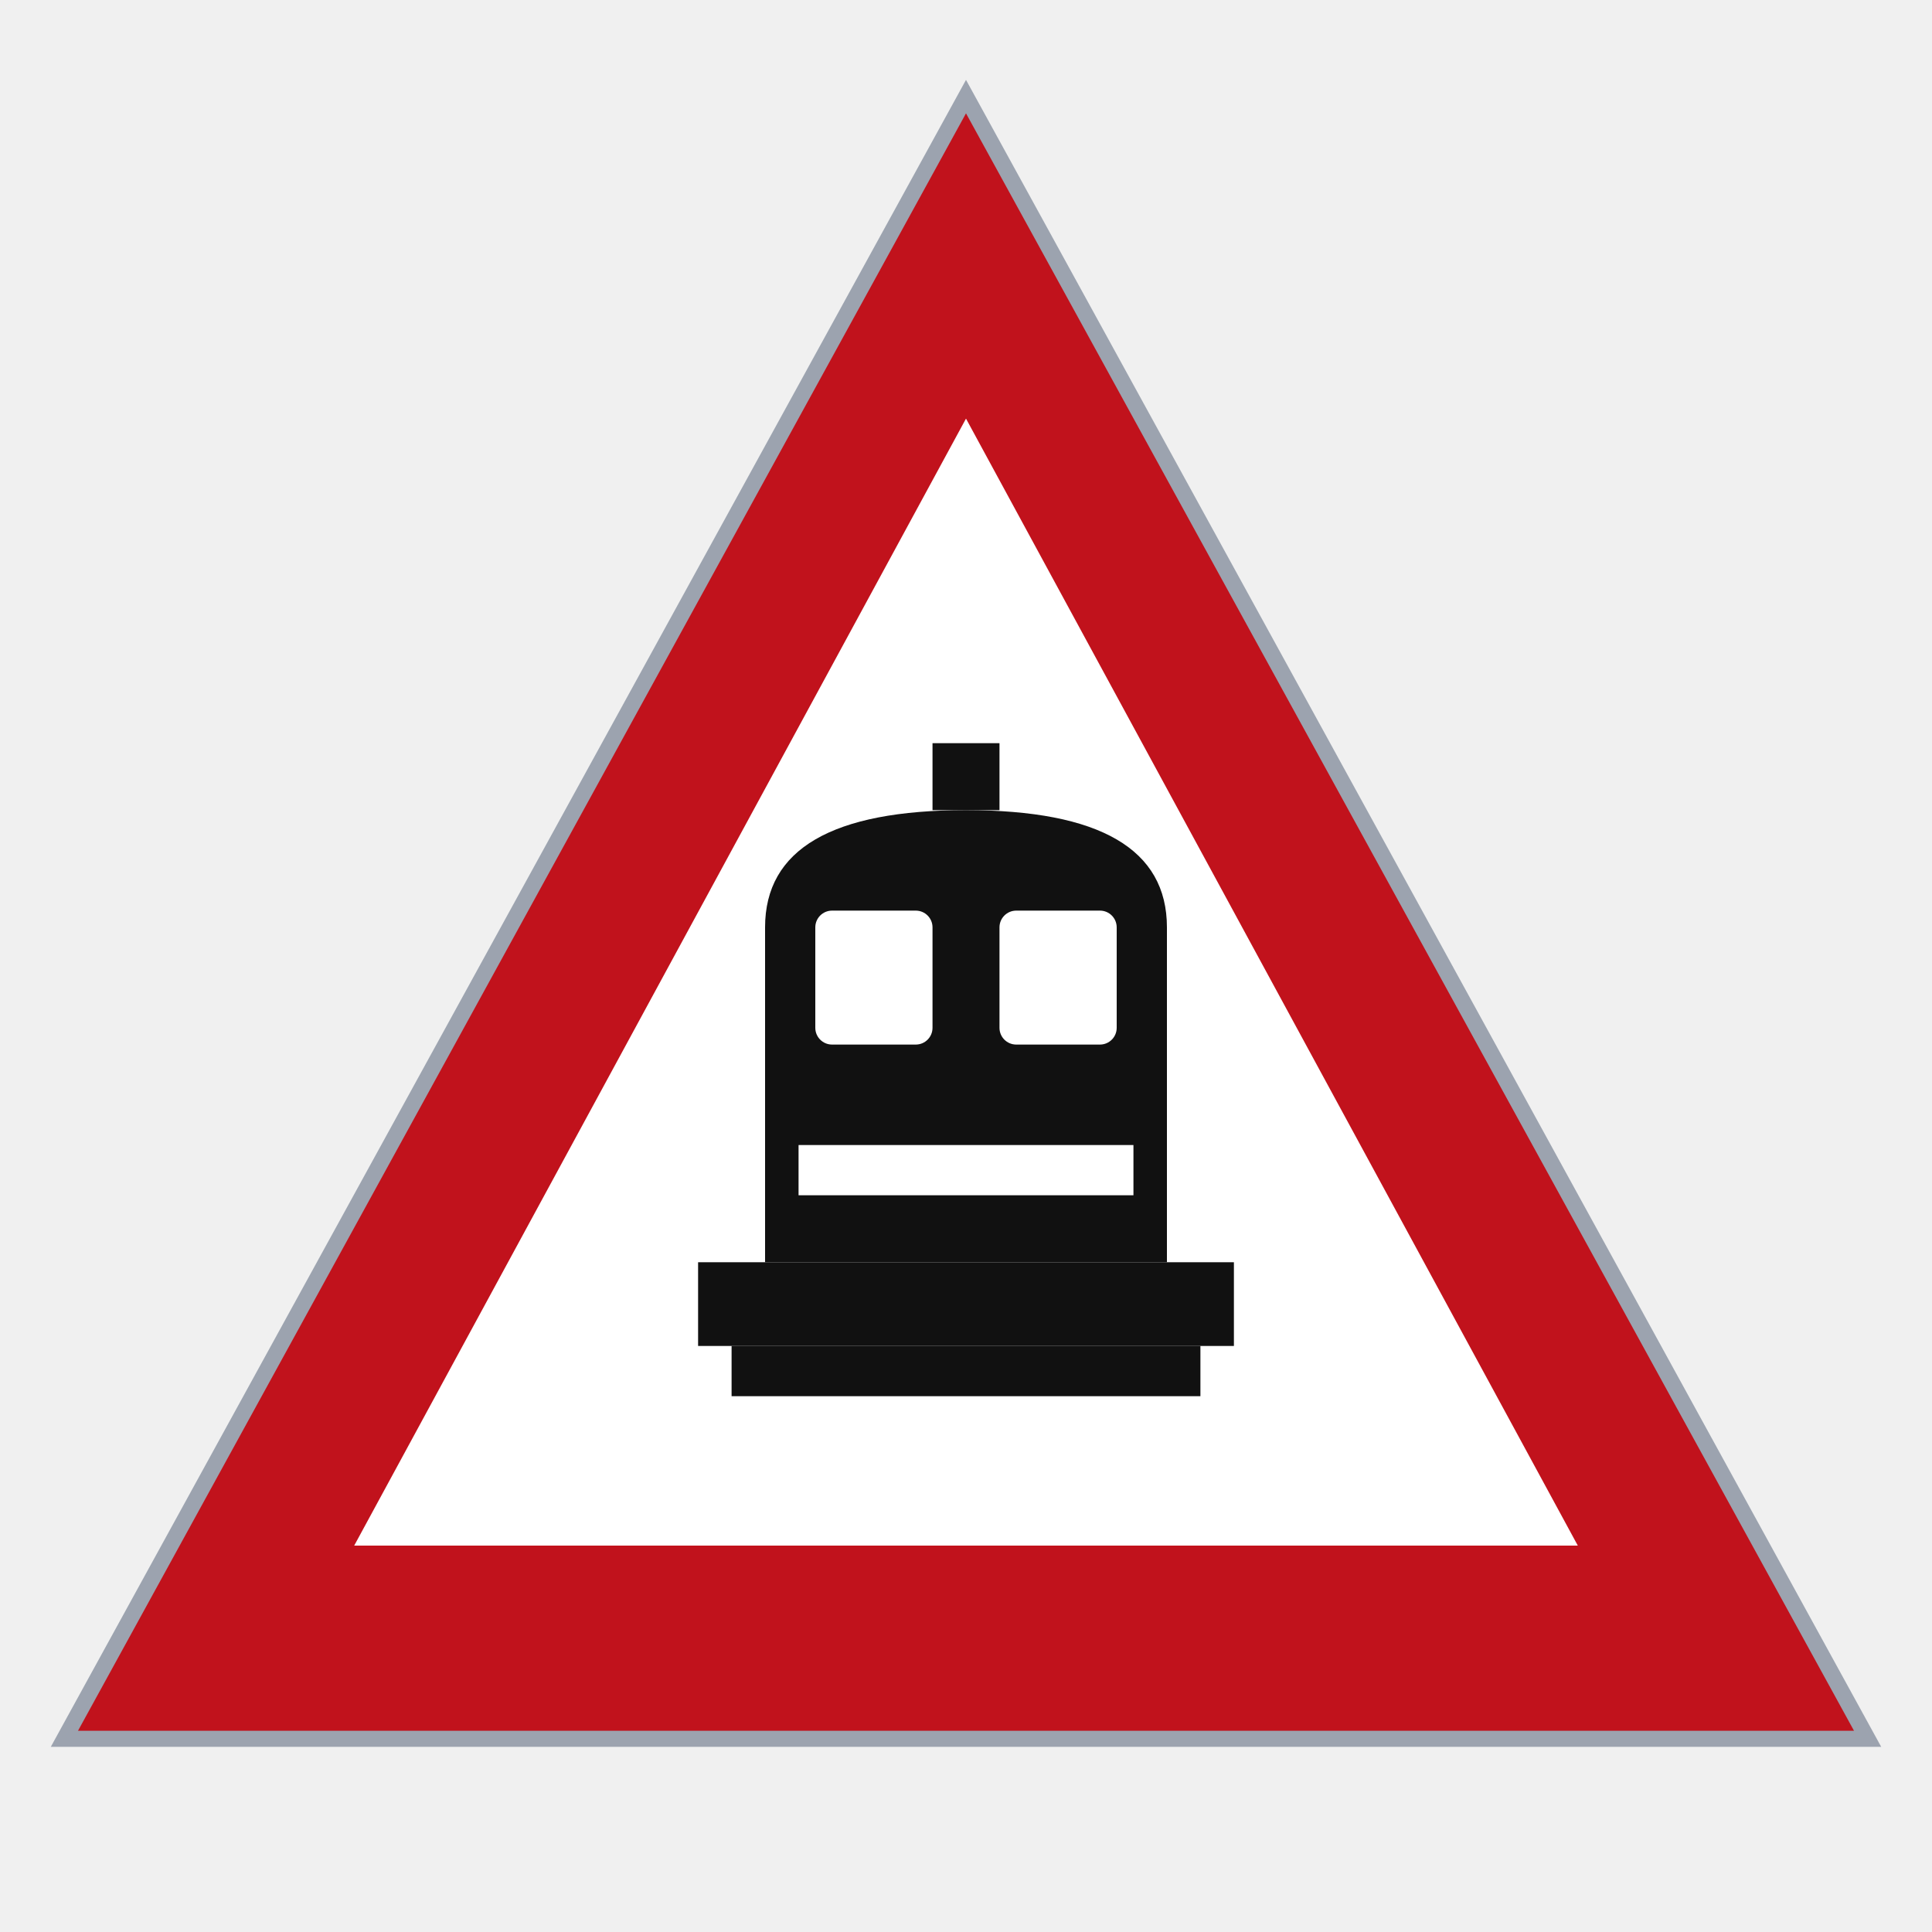
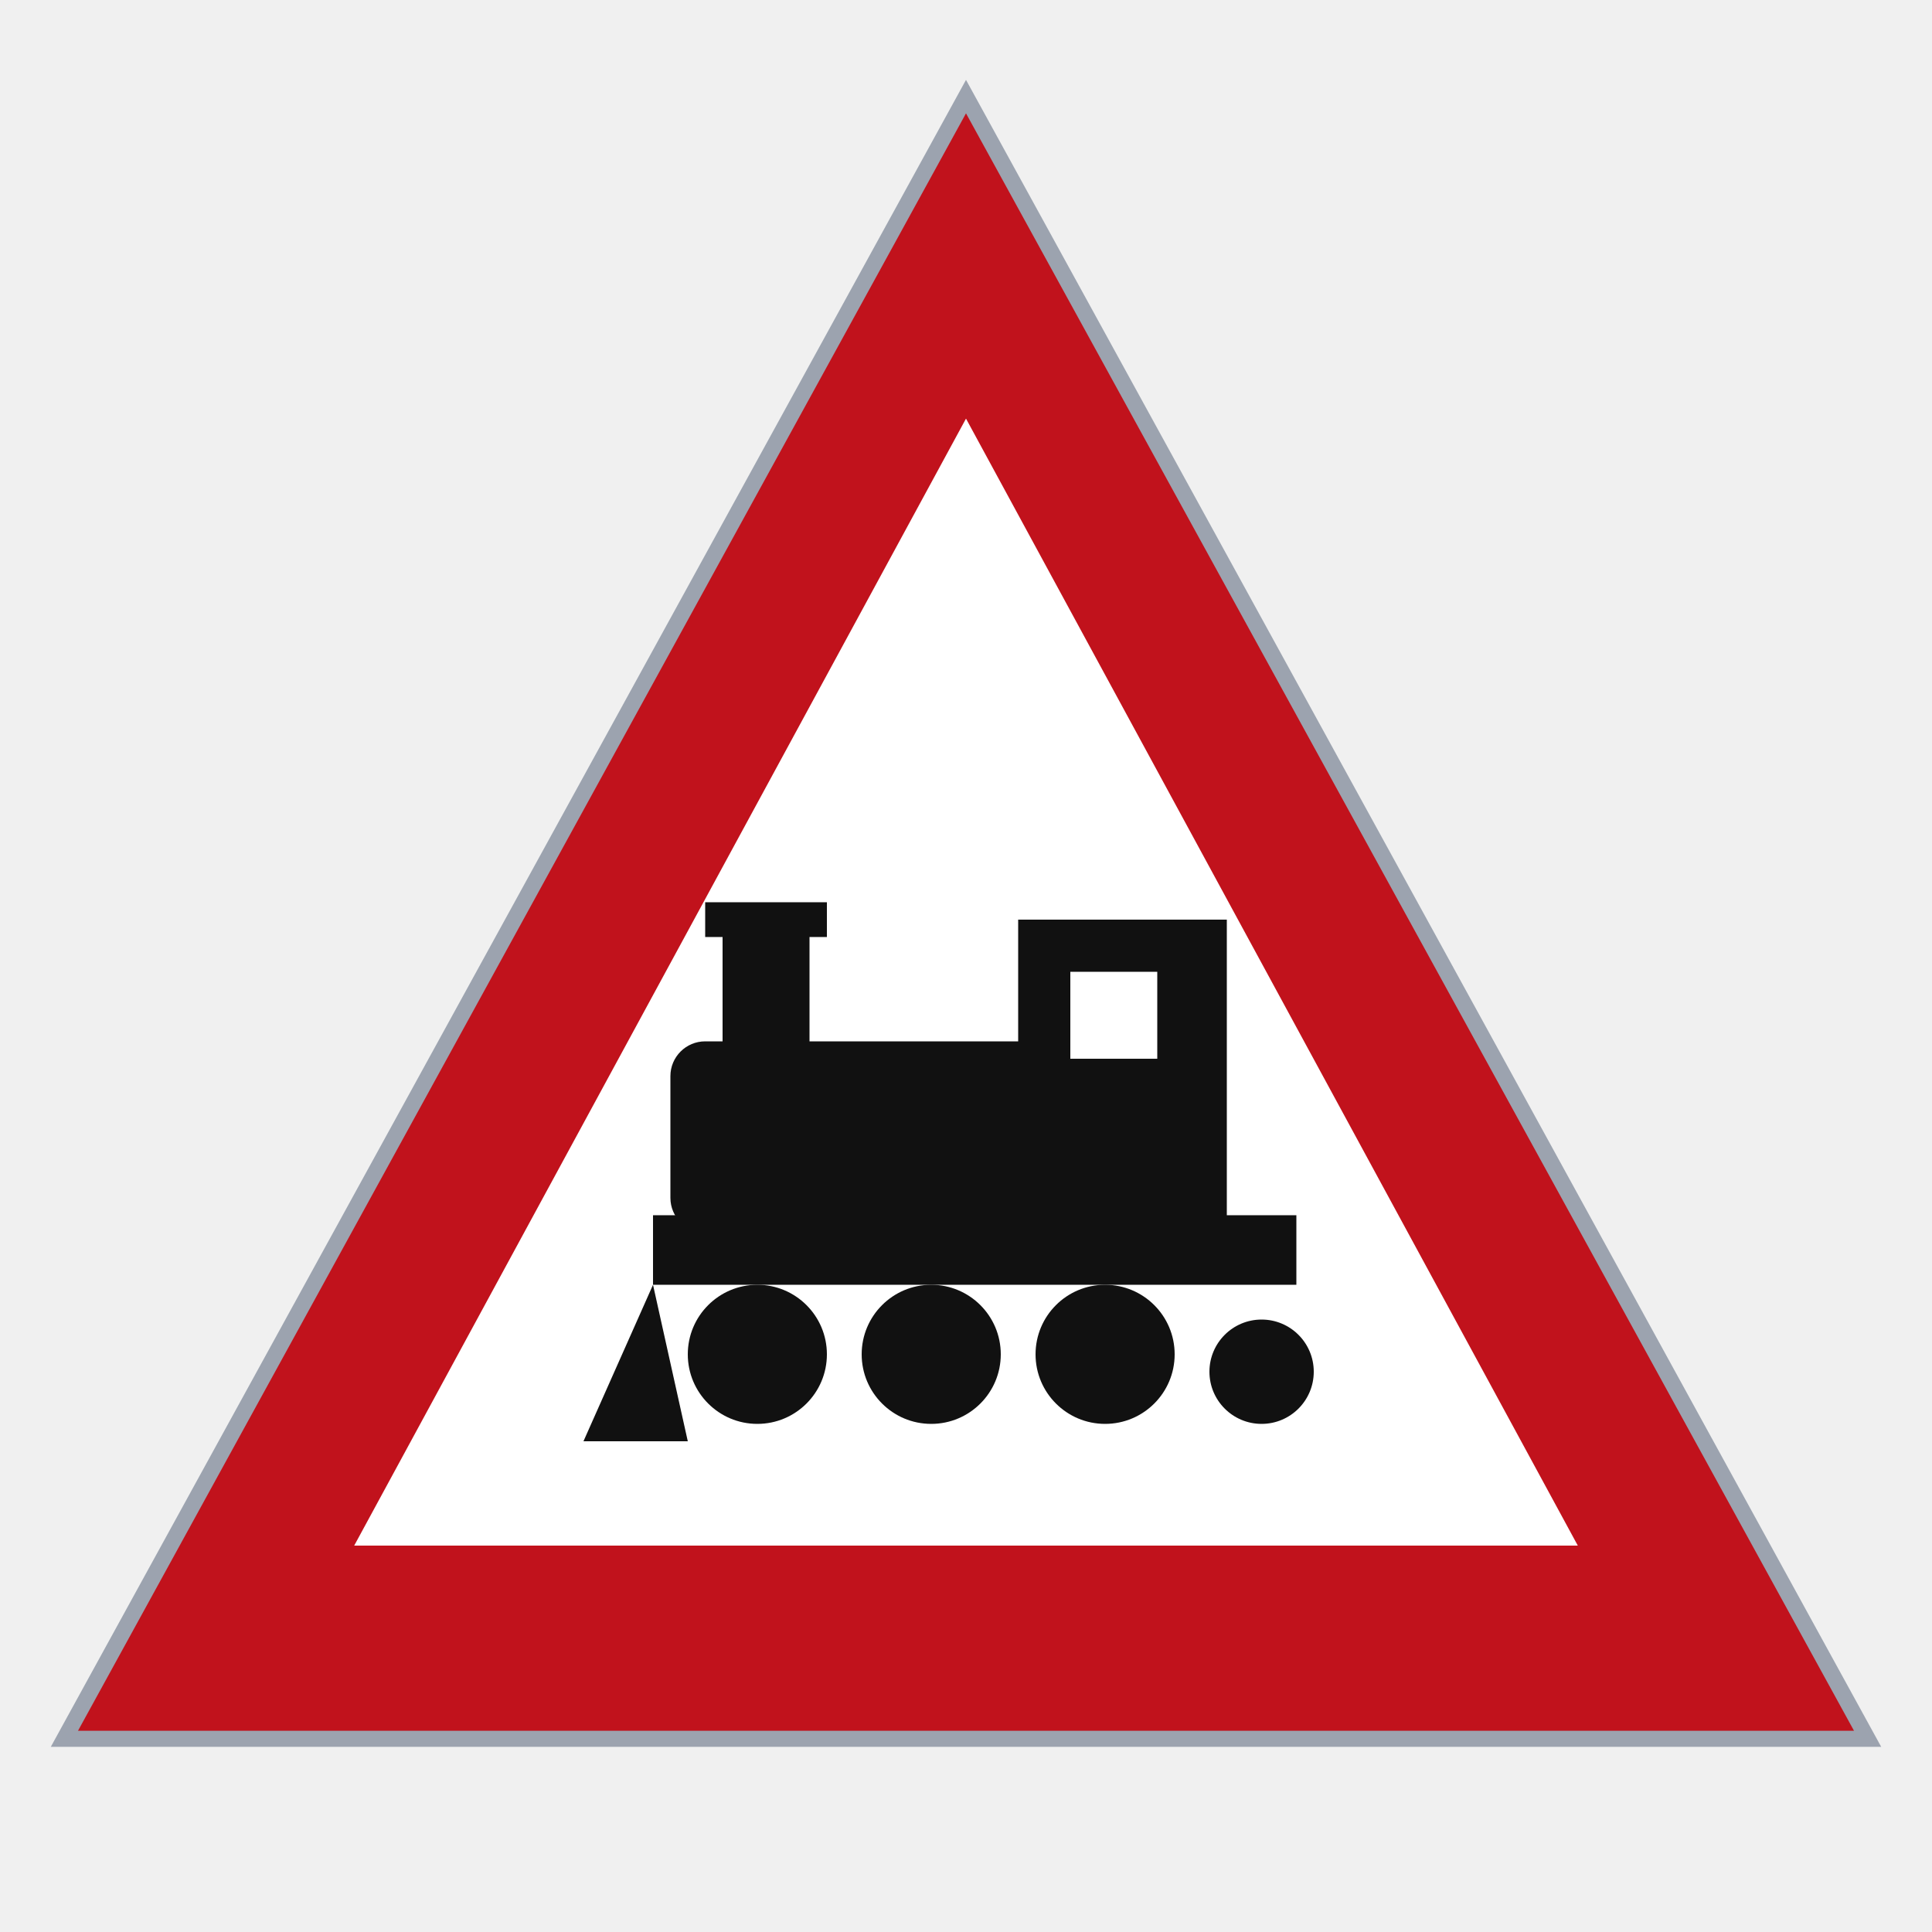
<svg xmlns="http://www.w3.org/2000/svg" viewBox="0 0 120 120" role="img" aria-label="Zeichen 151 Bahnübergang">
  <path d="M60 6 L116 108 H4 Z" fill="#C1121C" stroke="#9CA3AF" stroke-width="1" />
  <path d="M60 26 L98 96 H22 Z" fill="#FFFFFF" />
-   <svg x="34" y="42" width="52" height="52" viewBox="0 0 100 100">
-     <path d="M26 30 Q26 16 50 16 Q74 16 74 30 V70 H26 Z" fill="#111111" />
-     <rect x="32" y="28" width="14" height="16" rx="2" fill="#FFFFFF" />
-     <rect x="54" y="28" width="14" height="16" rx="2" fill="#FFFFFF" />
-     <rect x="18" y="70" width="64" height="10" fill="#111111" />
-     <rect x="22" y="80" width="56" height="6" fill="#111111" />
-     <rect x="30" y="56" width="40" height="6" fill="#FFFFFF" />
-     <rect x="46" y="8" width="8" height="8" fill="#111111" />
+   <svg x="33" y="42" width="54" height="54" viewBox="0 0 100 100">
+     <path d="M14 62 H88 V70 H14 Z" fill="#111111" />
+     <rect x="16" y="42" width="46" height="22" rx="4" fill="#111111" />
+     <path d="M20 26 H34 V30 H32 V44 H22 V30 H20 Z" fill="#111111" />
+     <path d="M56 28 H80 V64 H56 Z" fill="#111111" />
+     <rect x="62" y="34" width="10" height="10" fill="#FFFFFF" />
+     <circle cx="26" cy="78" r="8" fill="#111111" />
+     <circle cx="46" cy="78" r="8" fill="#111111" />
+     <circle cx="66" cy="78" r="8" fill="#111111" />
+     <circle cx="84" cy="80" r="6" fill="#111111" />
+     <path d="M14 70 L6 88 H18 Z" fill="#111111" />
  </svg>
</svg>
